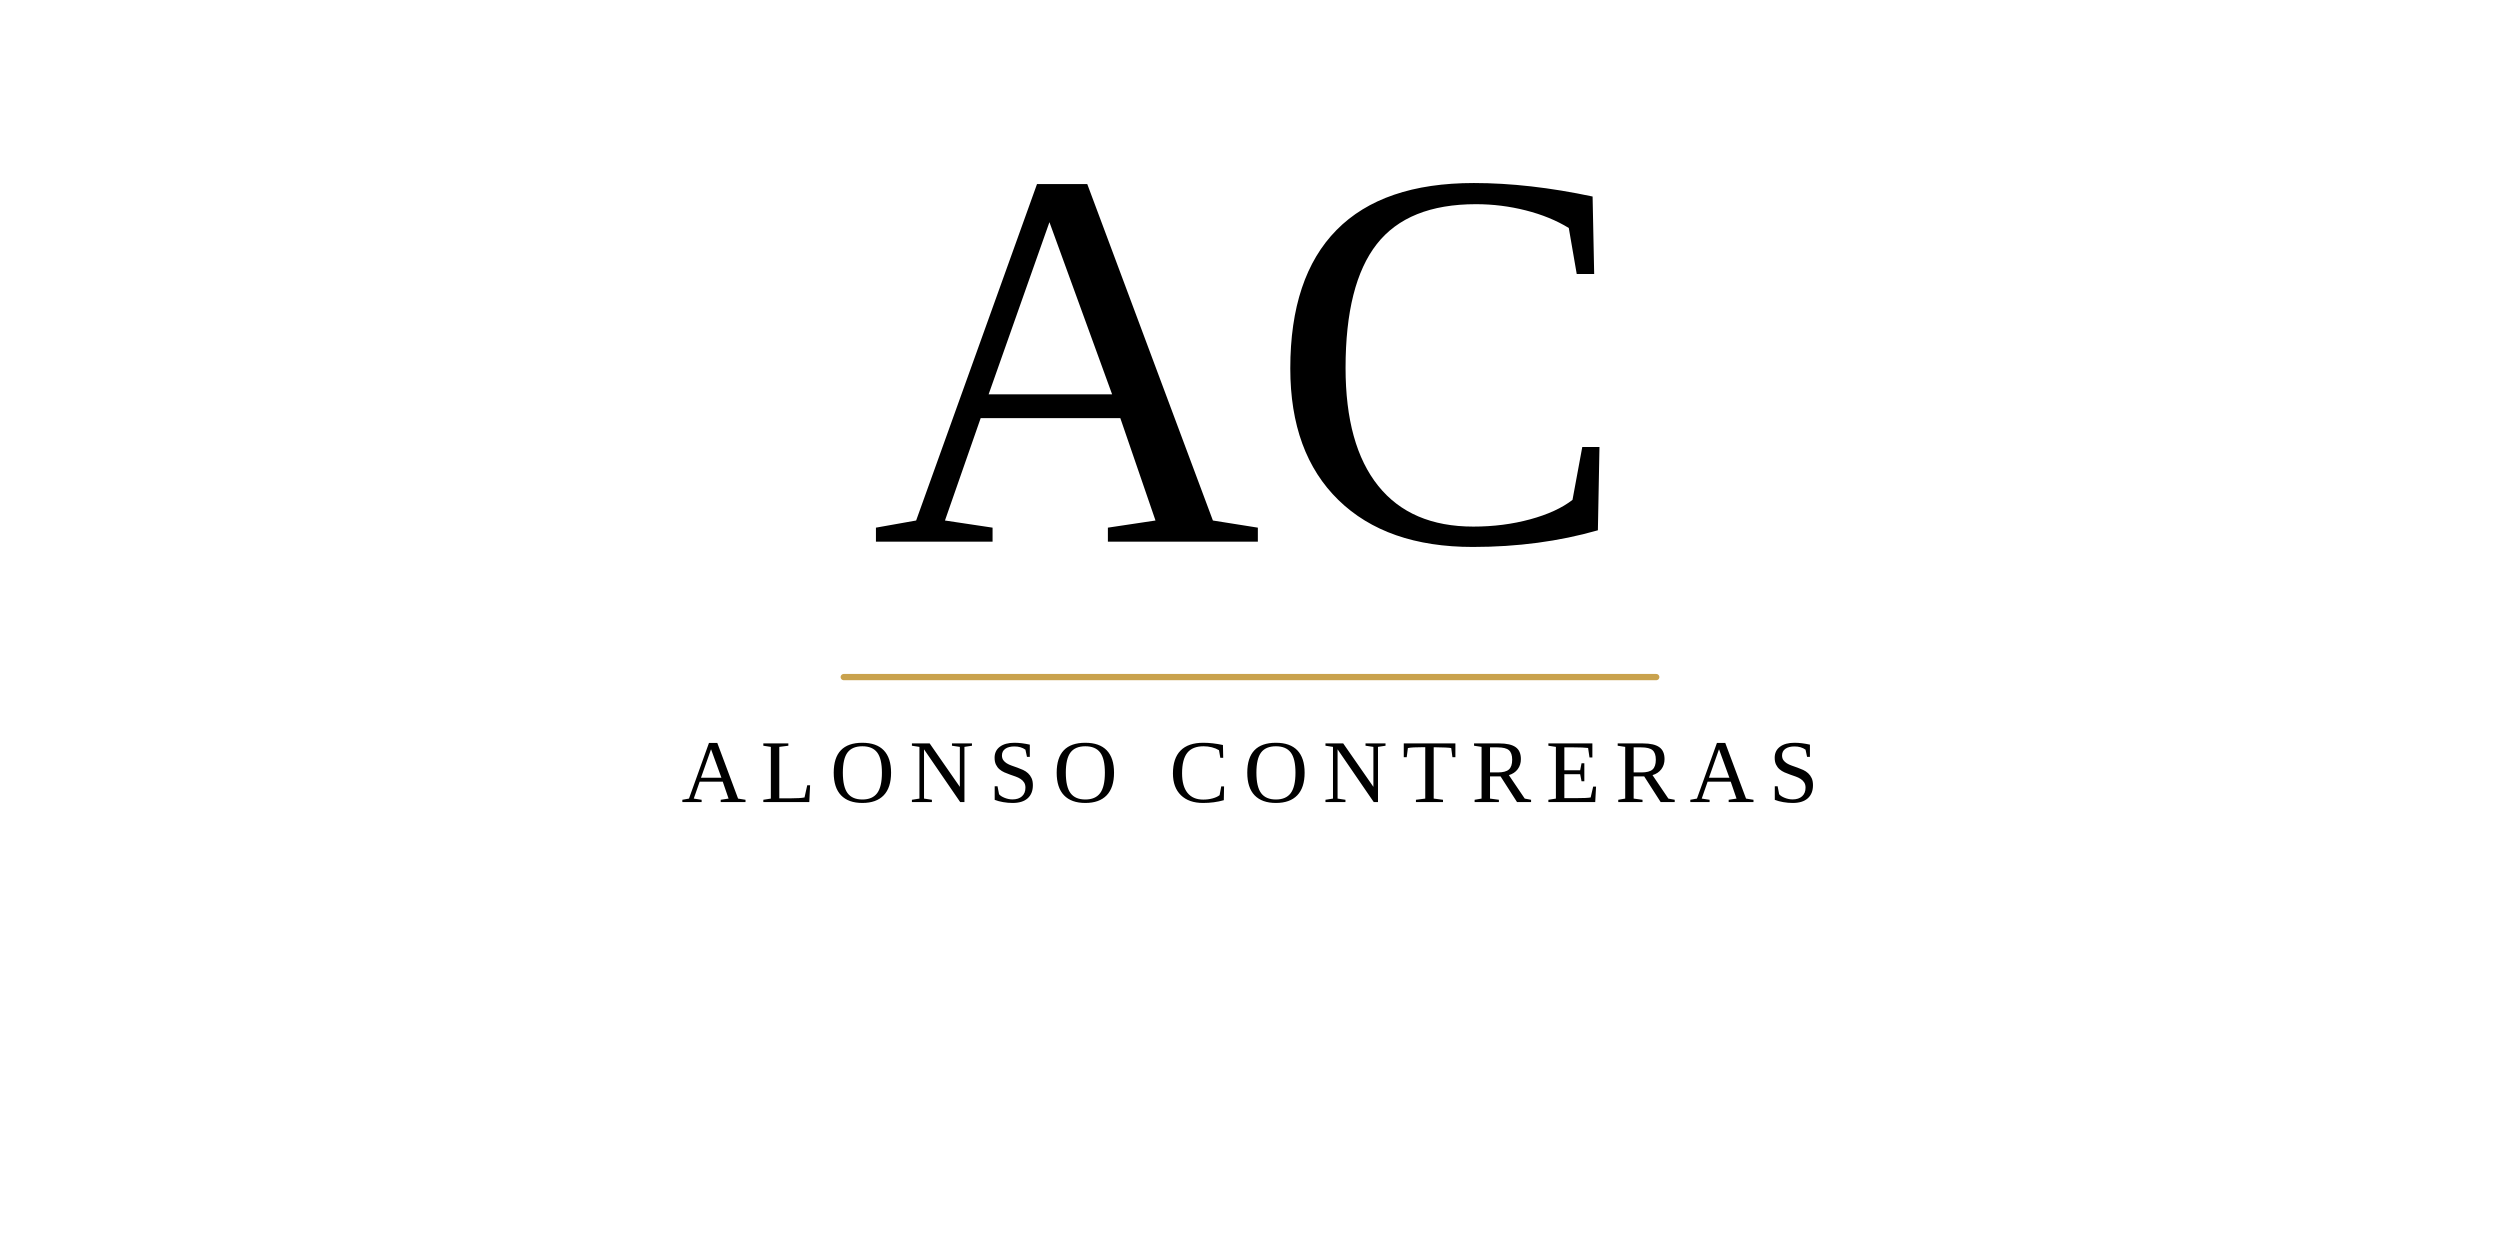
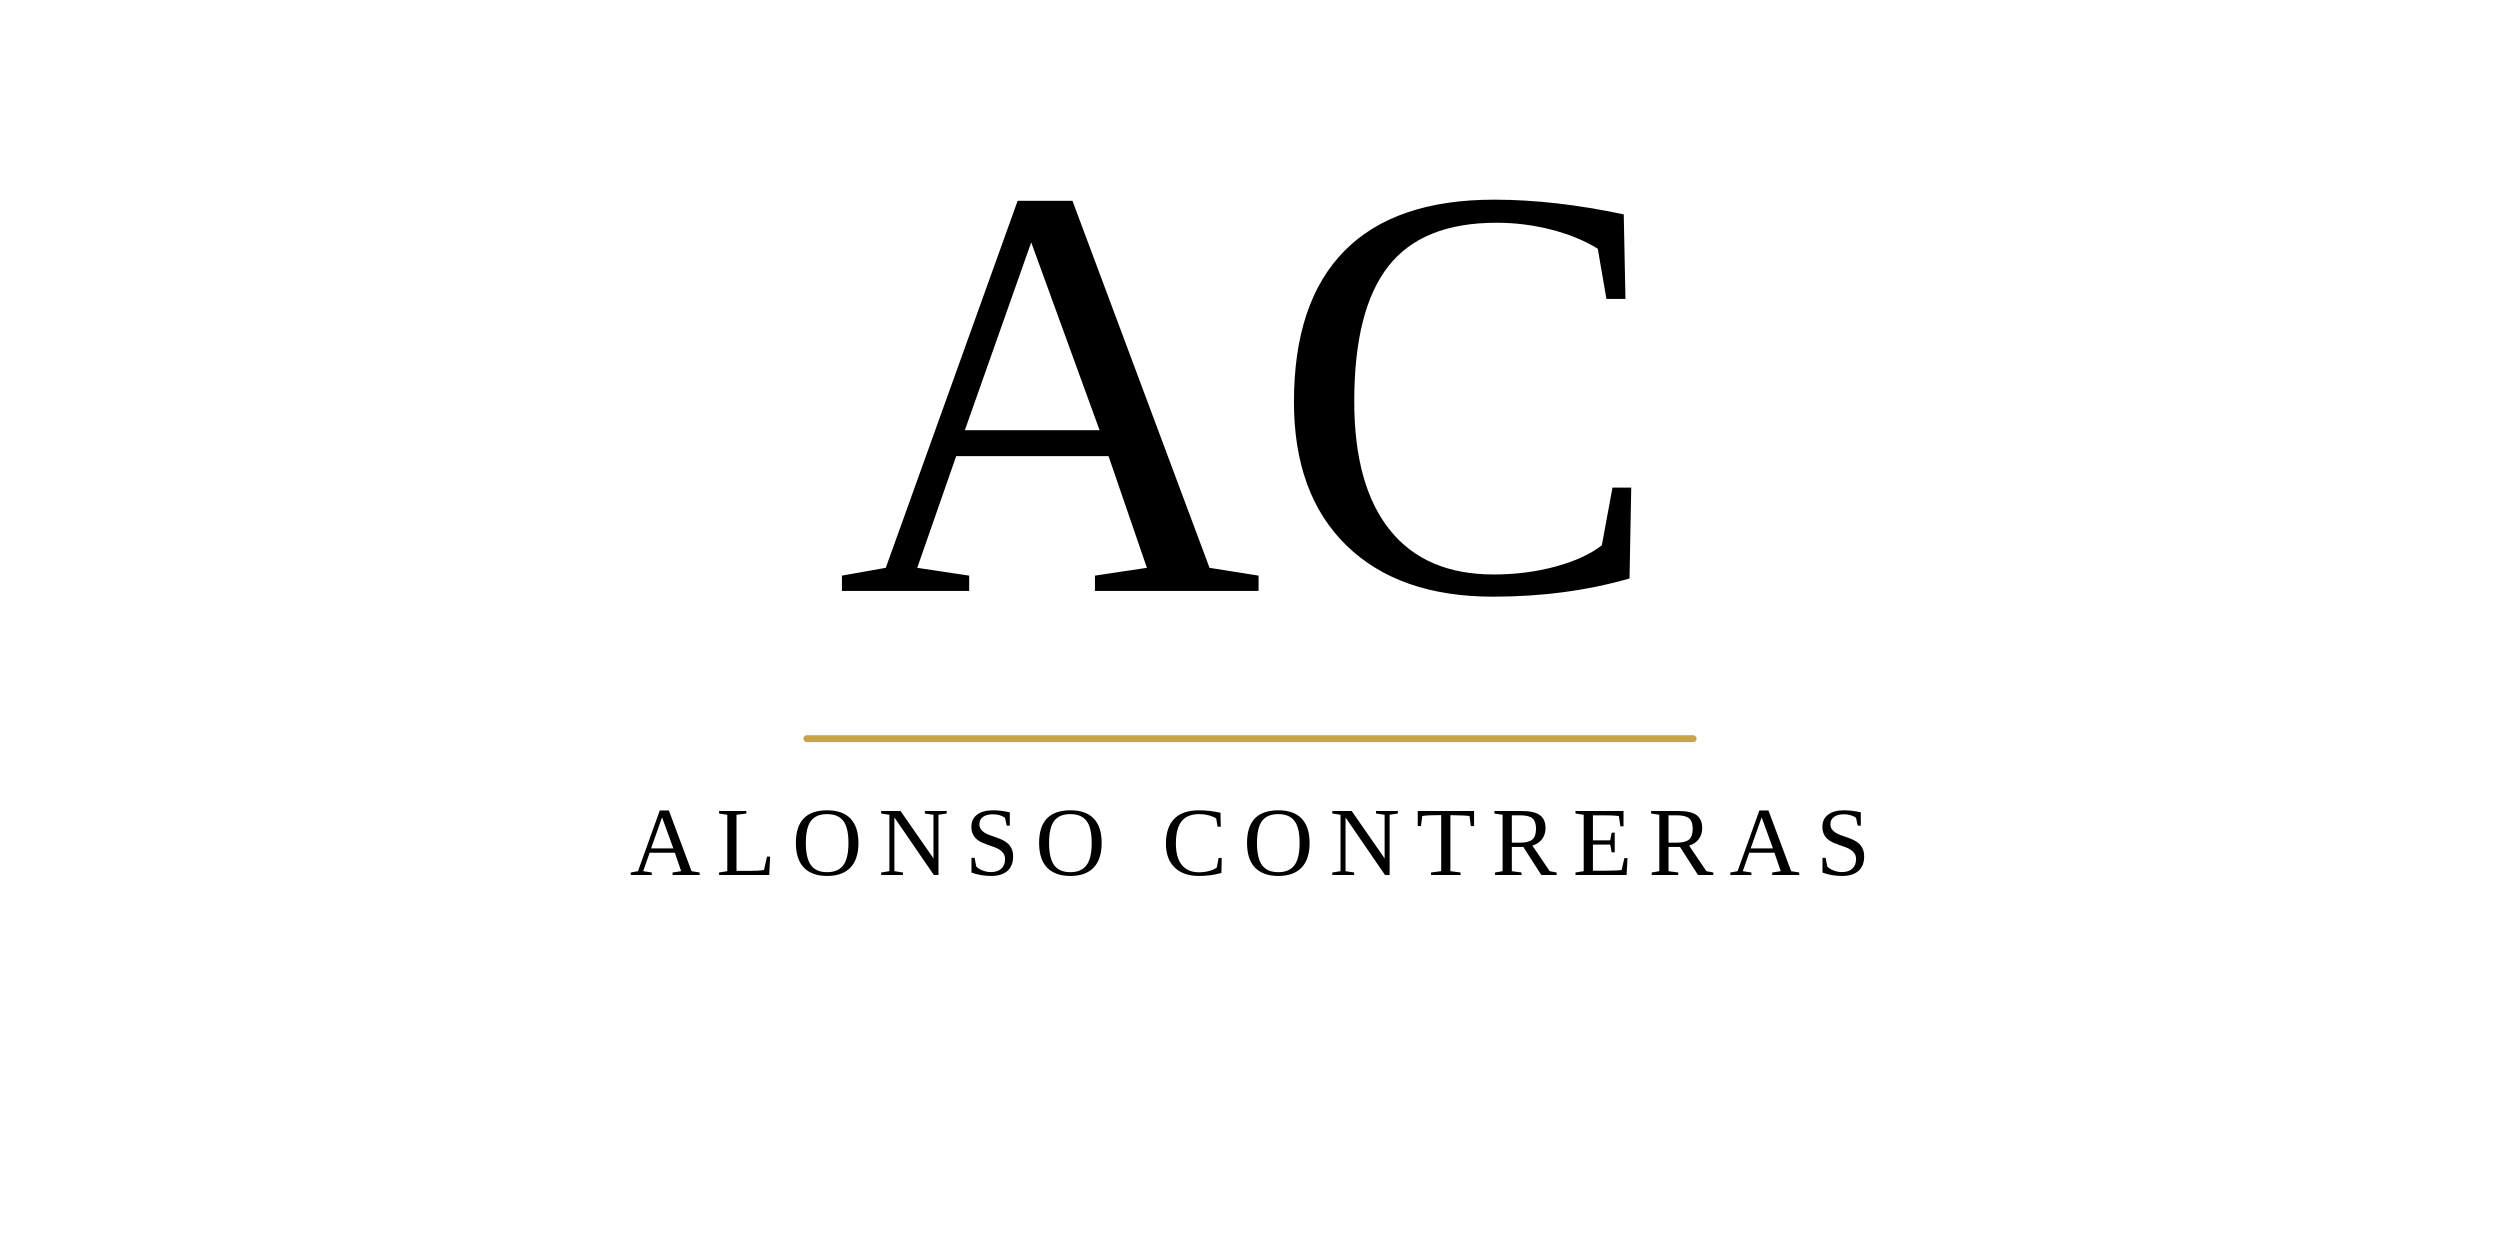
- <svg xmlns="http://www.w3.org/2000/svg" width="2000" height="1000" viewBox="0 0 2000 1200">
+ <svg xmlns="http://www.w3.org/2000/svg" width="2000" height="1000" viewBox="0 0 2000 1100">
  <g id="logo" transform="translate(0,0)">
    <text x="1000" y="520" text-anchor="middle" font-family="Didot, 'Bodoni Moda', 'Playfair Display', 'Times New Roman', serif" font-size="520" fill="#000000" letter-spacing="6">AC</text>
    <line x1="610" y1="650" x2="1390" y2="650" stroke="#C9A24D" stroke-width="6" stroke-linecap="round" />
    <text x="1000" y="770" text-anchor="middle" font-family="Didot, 'Bodoni Moda', 'Playfair Display', 'Times New Roman', serif" font-size="86" fill="#000000" letter-spacing="14">ALONSO CONTRERAS</text>
  </g>
</svg>
